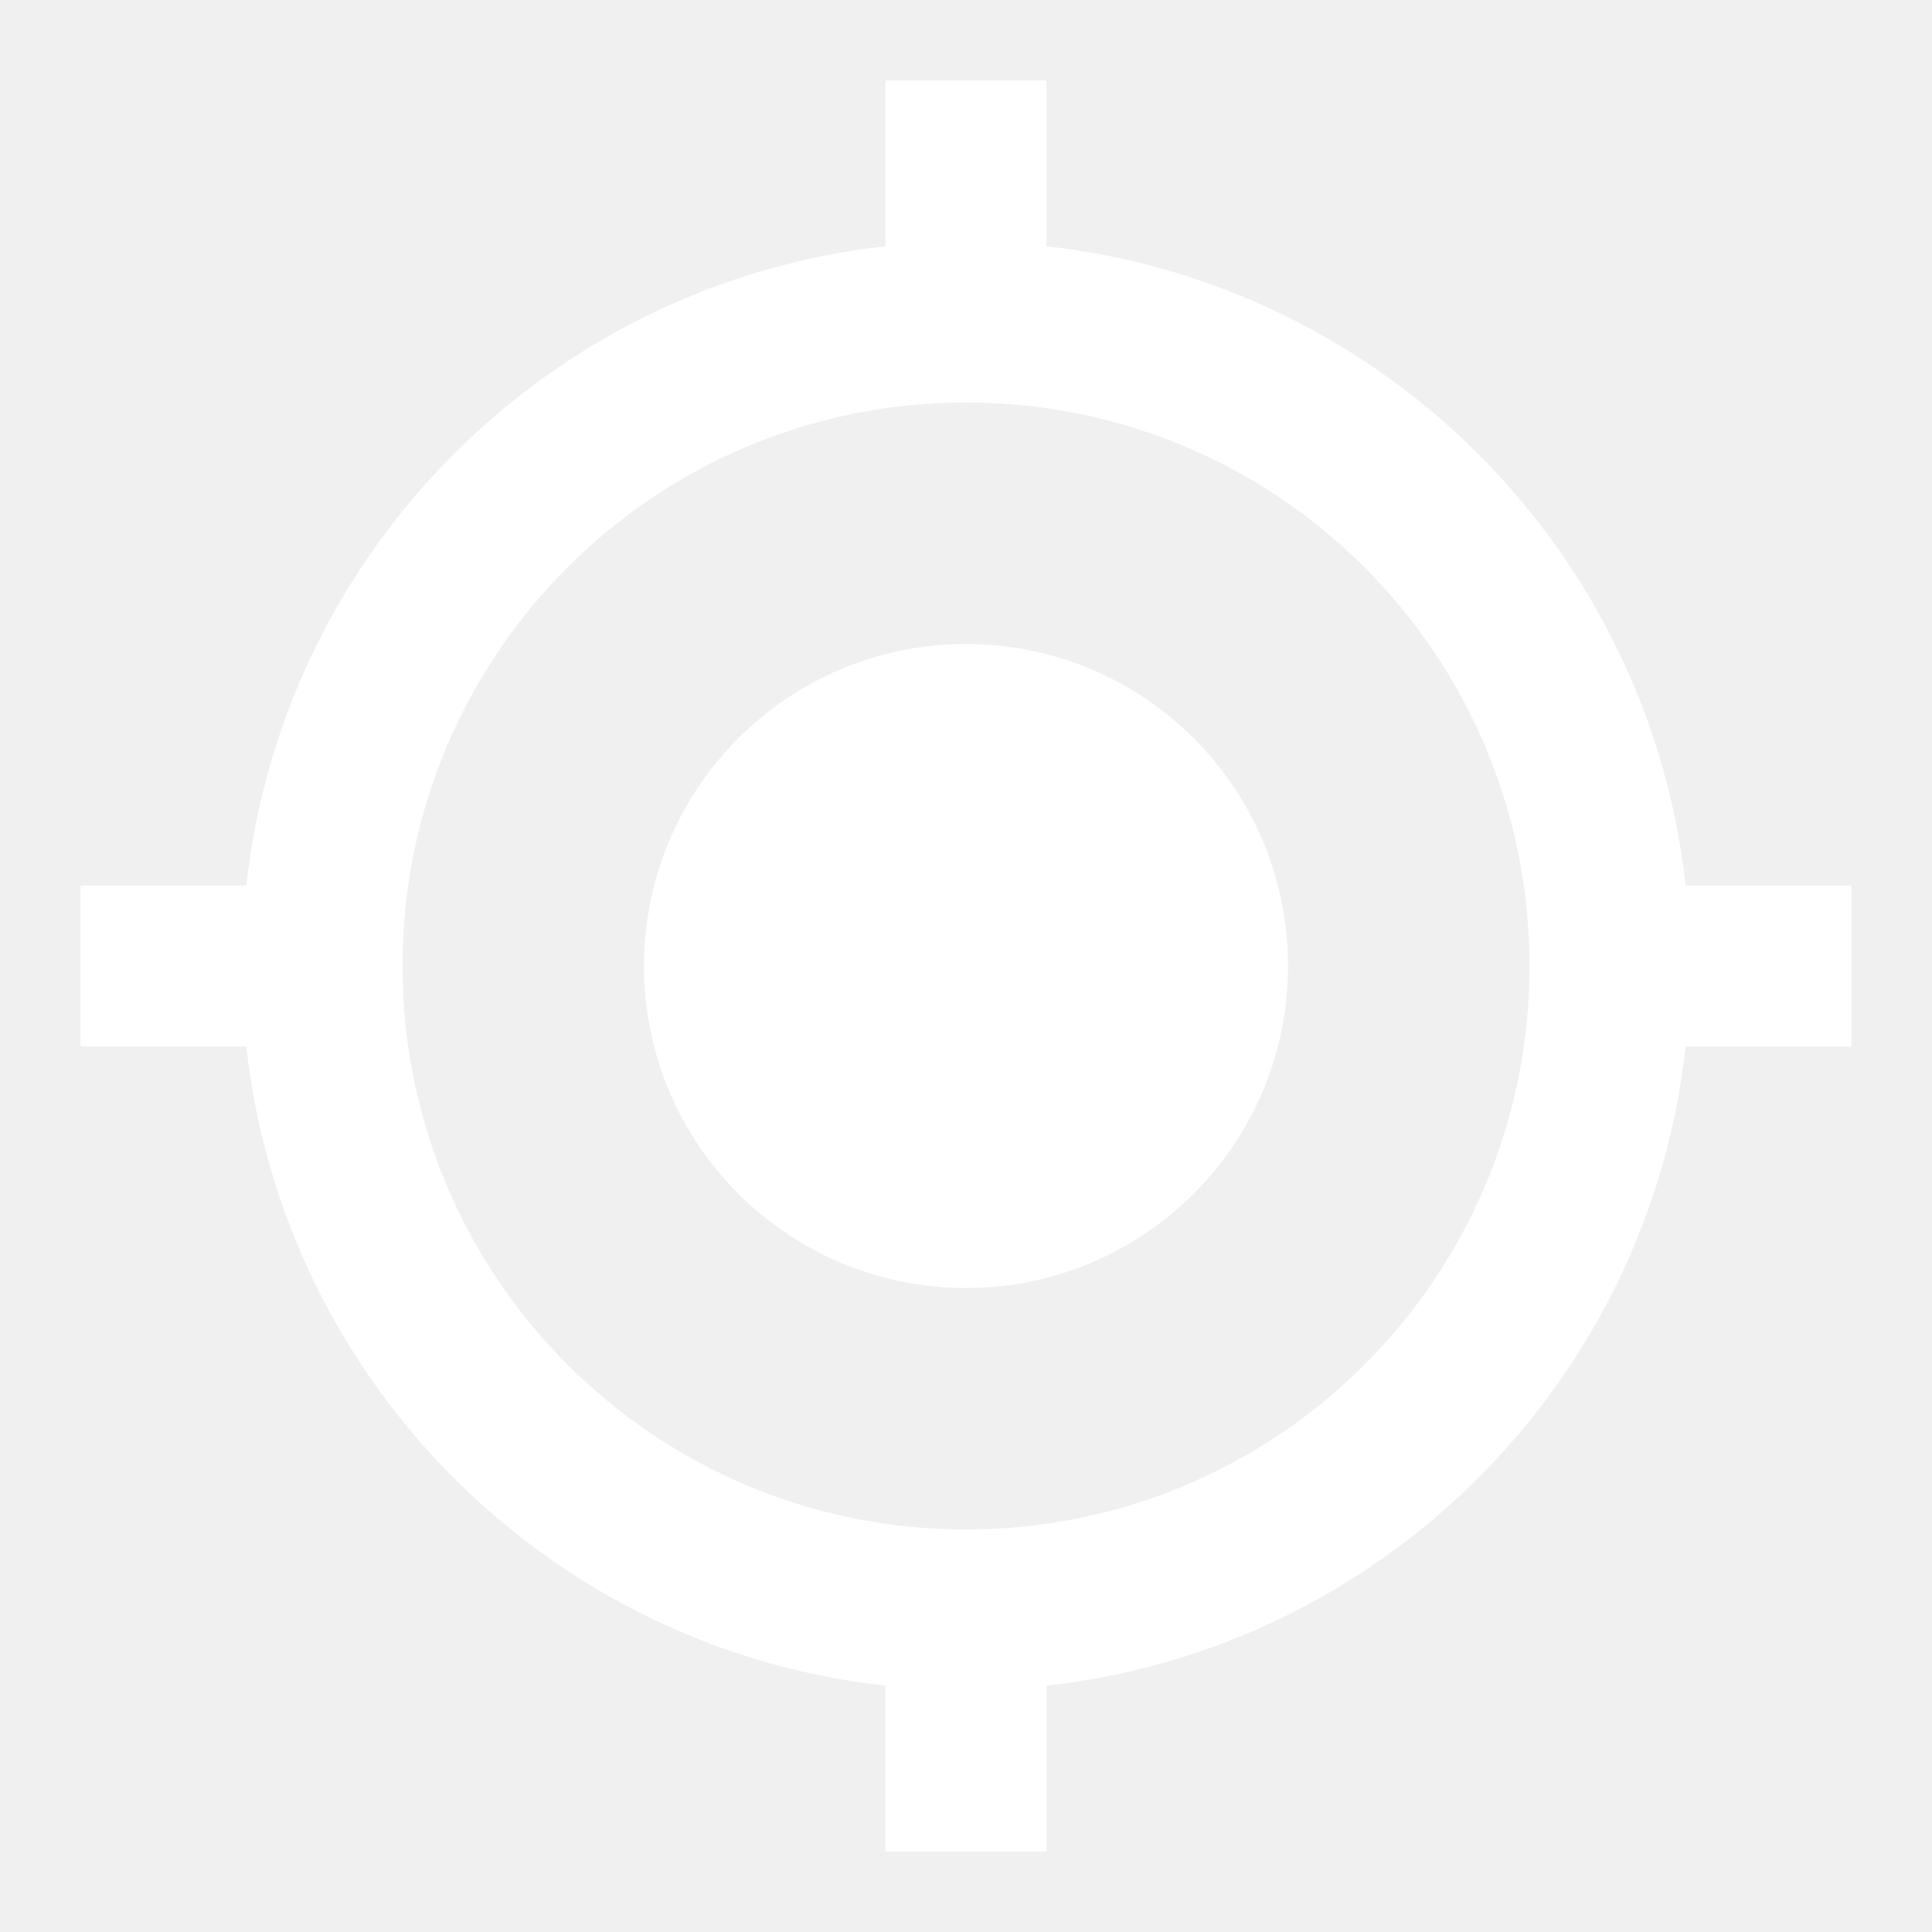
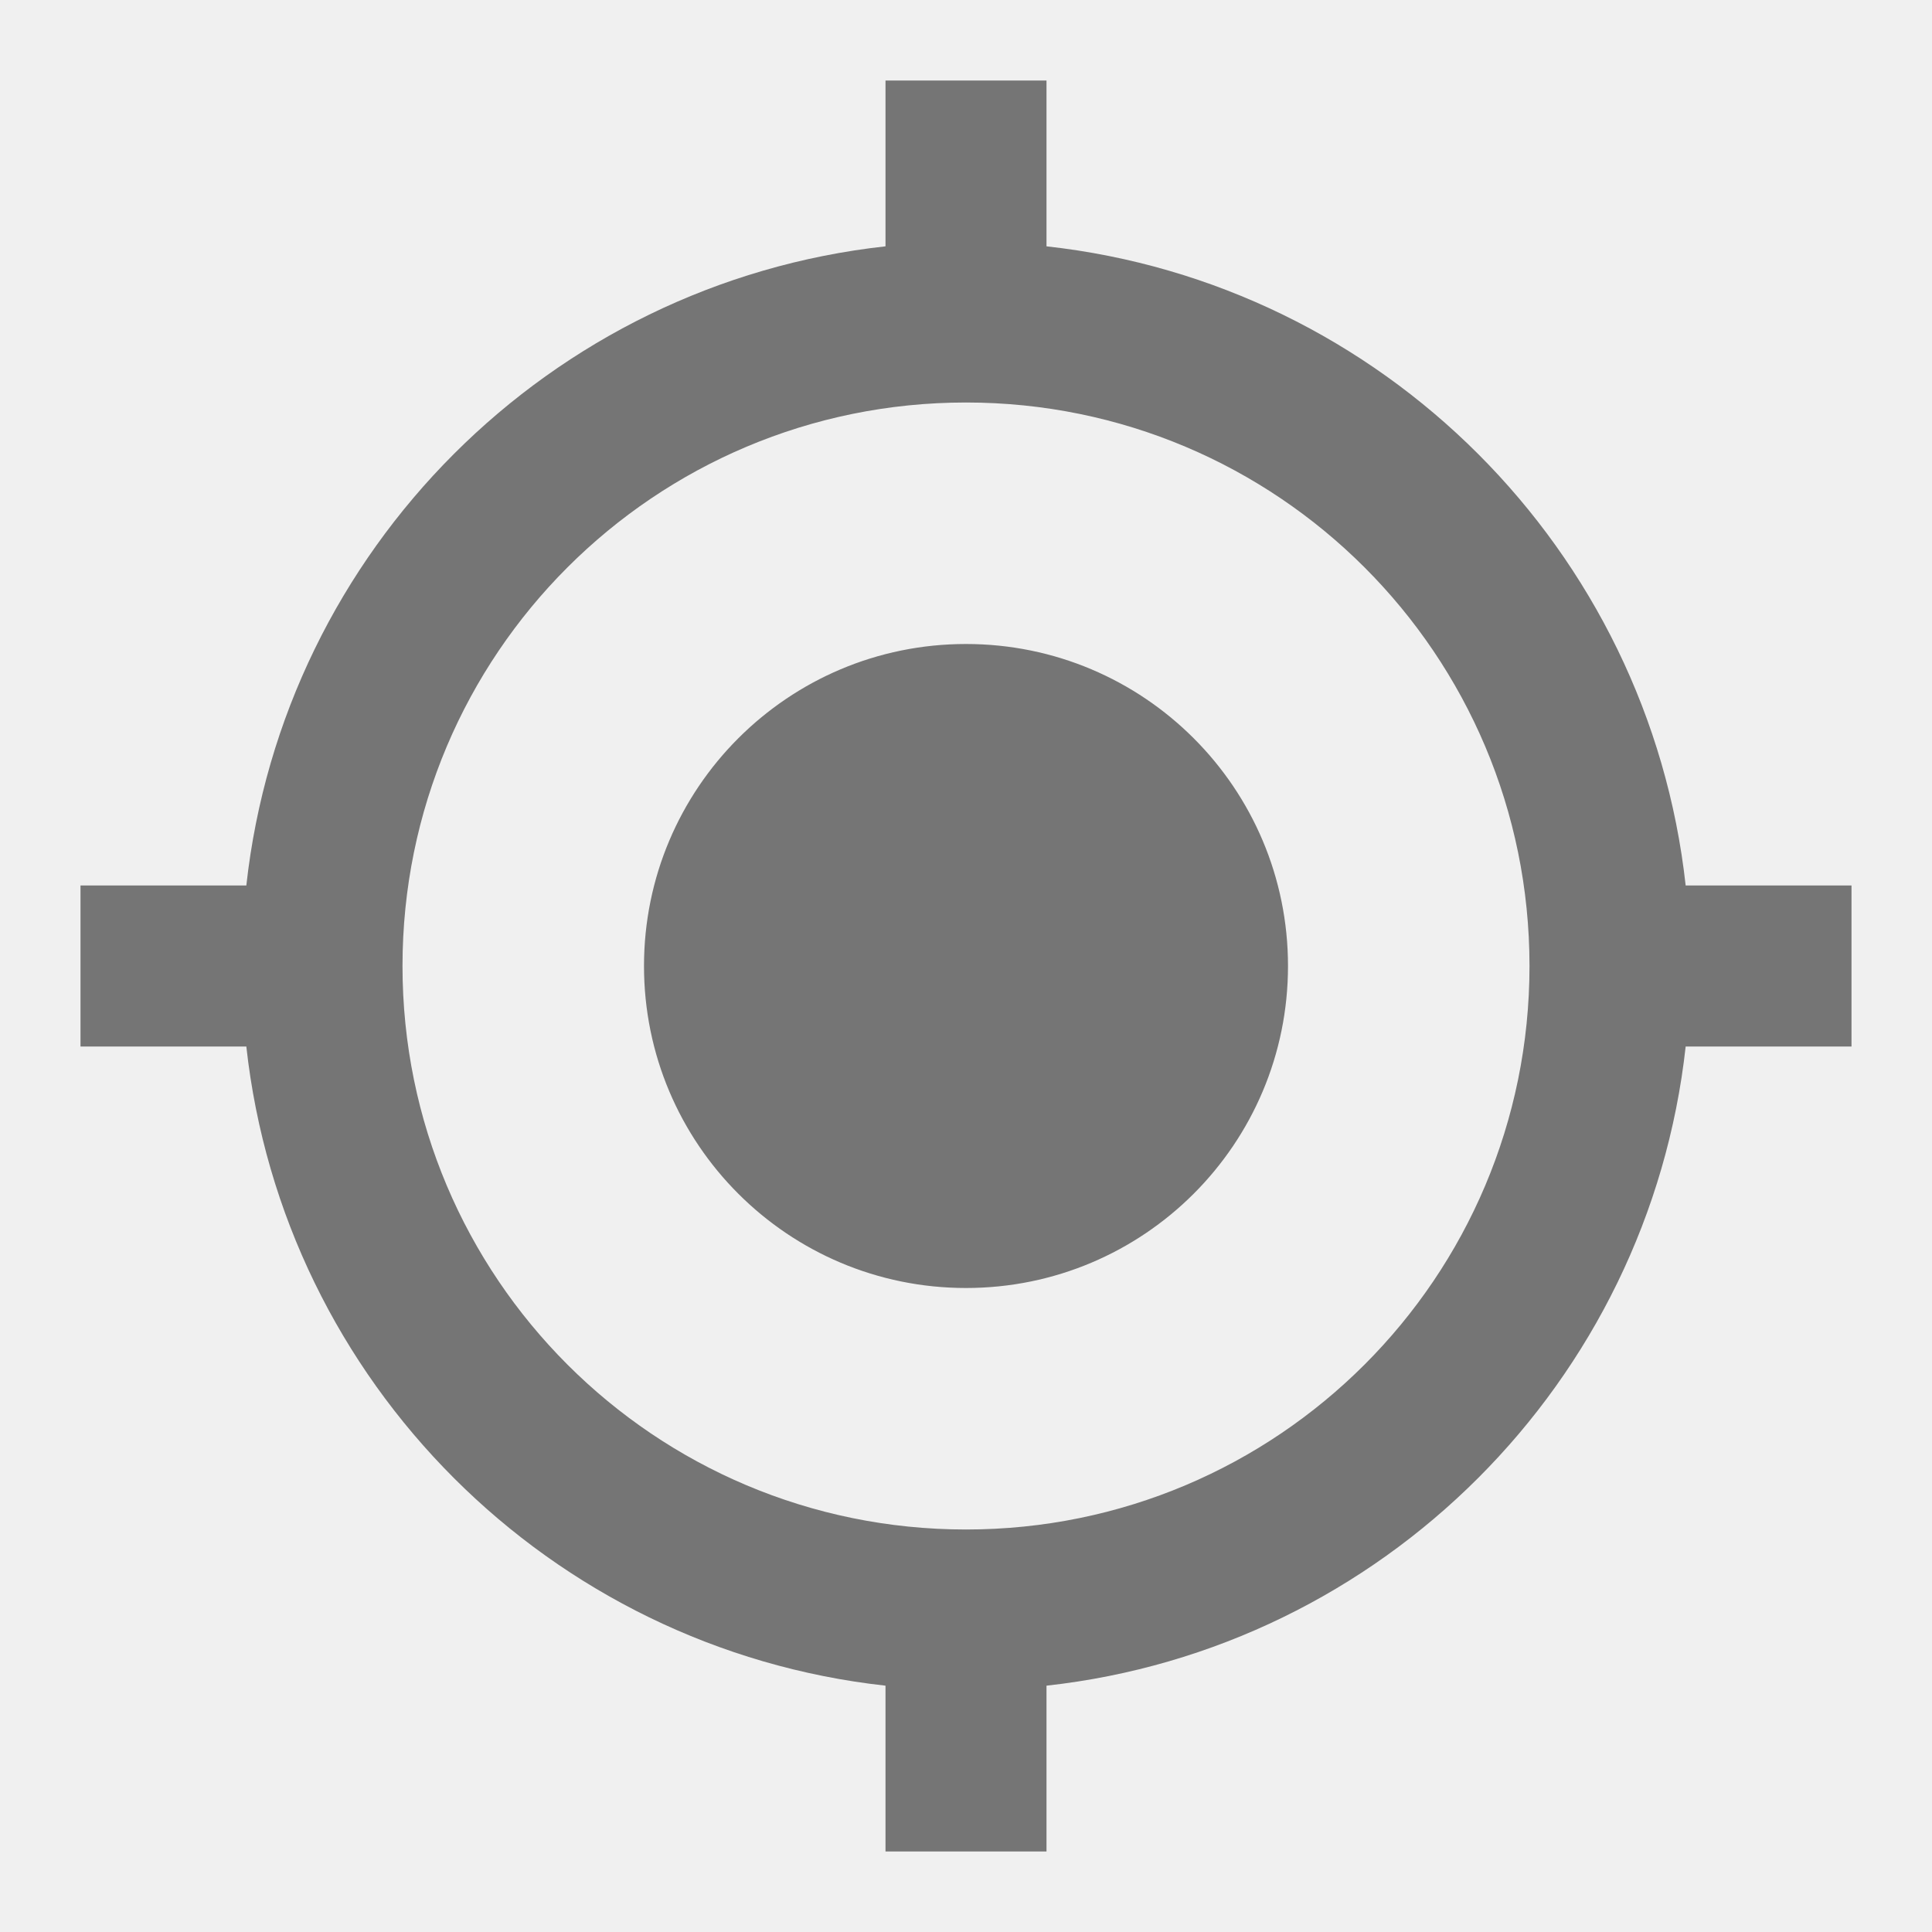
- <svg xmlns="http://www.w3.org/2000/svg" fill="#FFFFFF" height="36" viewBox="0 0 24 24" width="36">
+ <svg xmlns="http://www.w3.org/2000/svg" fill="#757575" height="36" viewBox="0 0 24 24" width="36">
  <path d="M0 0h24v24H0z" fill="none" />
  <path d="M12 8c-2.21 0-4 1.79-4 4s1.79 4 4 4 4-1.79 4-4-1.79-4-4-4zm8.94 3c-.46-4.17-3.77-7.48-7.94-7.94V1h-2v2.06C6.83 3.52 3.52 6.83 3.06 11H1v2h2.06c.46 4.17 3.77 7.48 7.94 7.94V23h2v-2.06c4.17-.46 7.48-3.77 7.94-7.94H23v-2h-2.06zM12 19c-3.87 0-7-3.13-7-7s3.13-7 7-7 7 3.13 7 7-3.13 7-7 7z" />
</svg>
